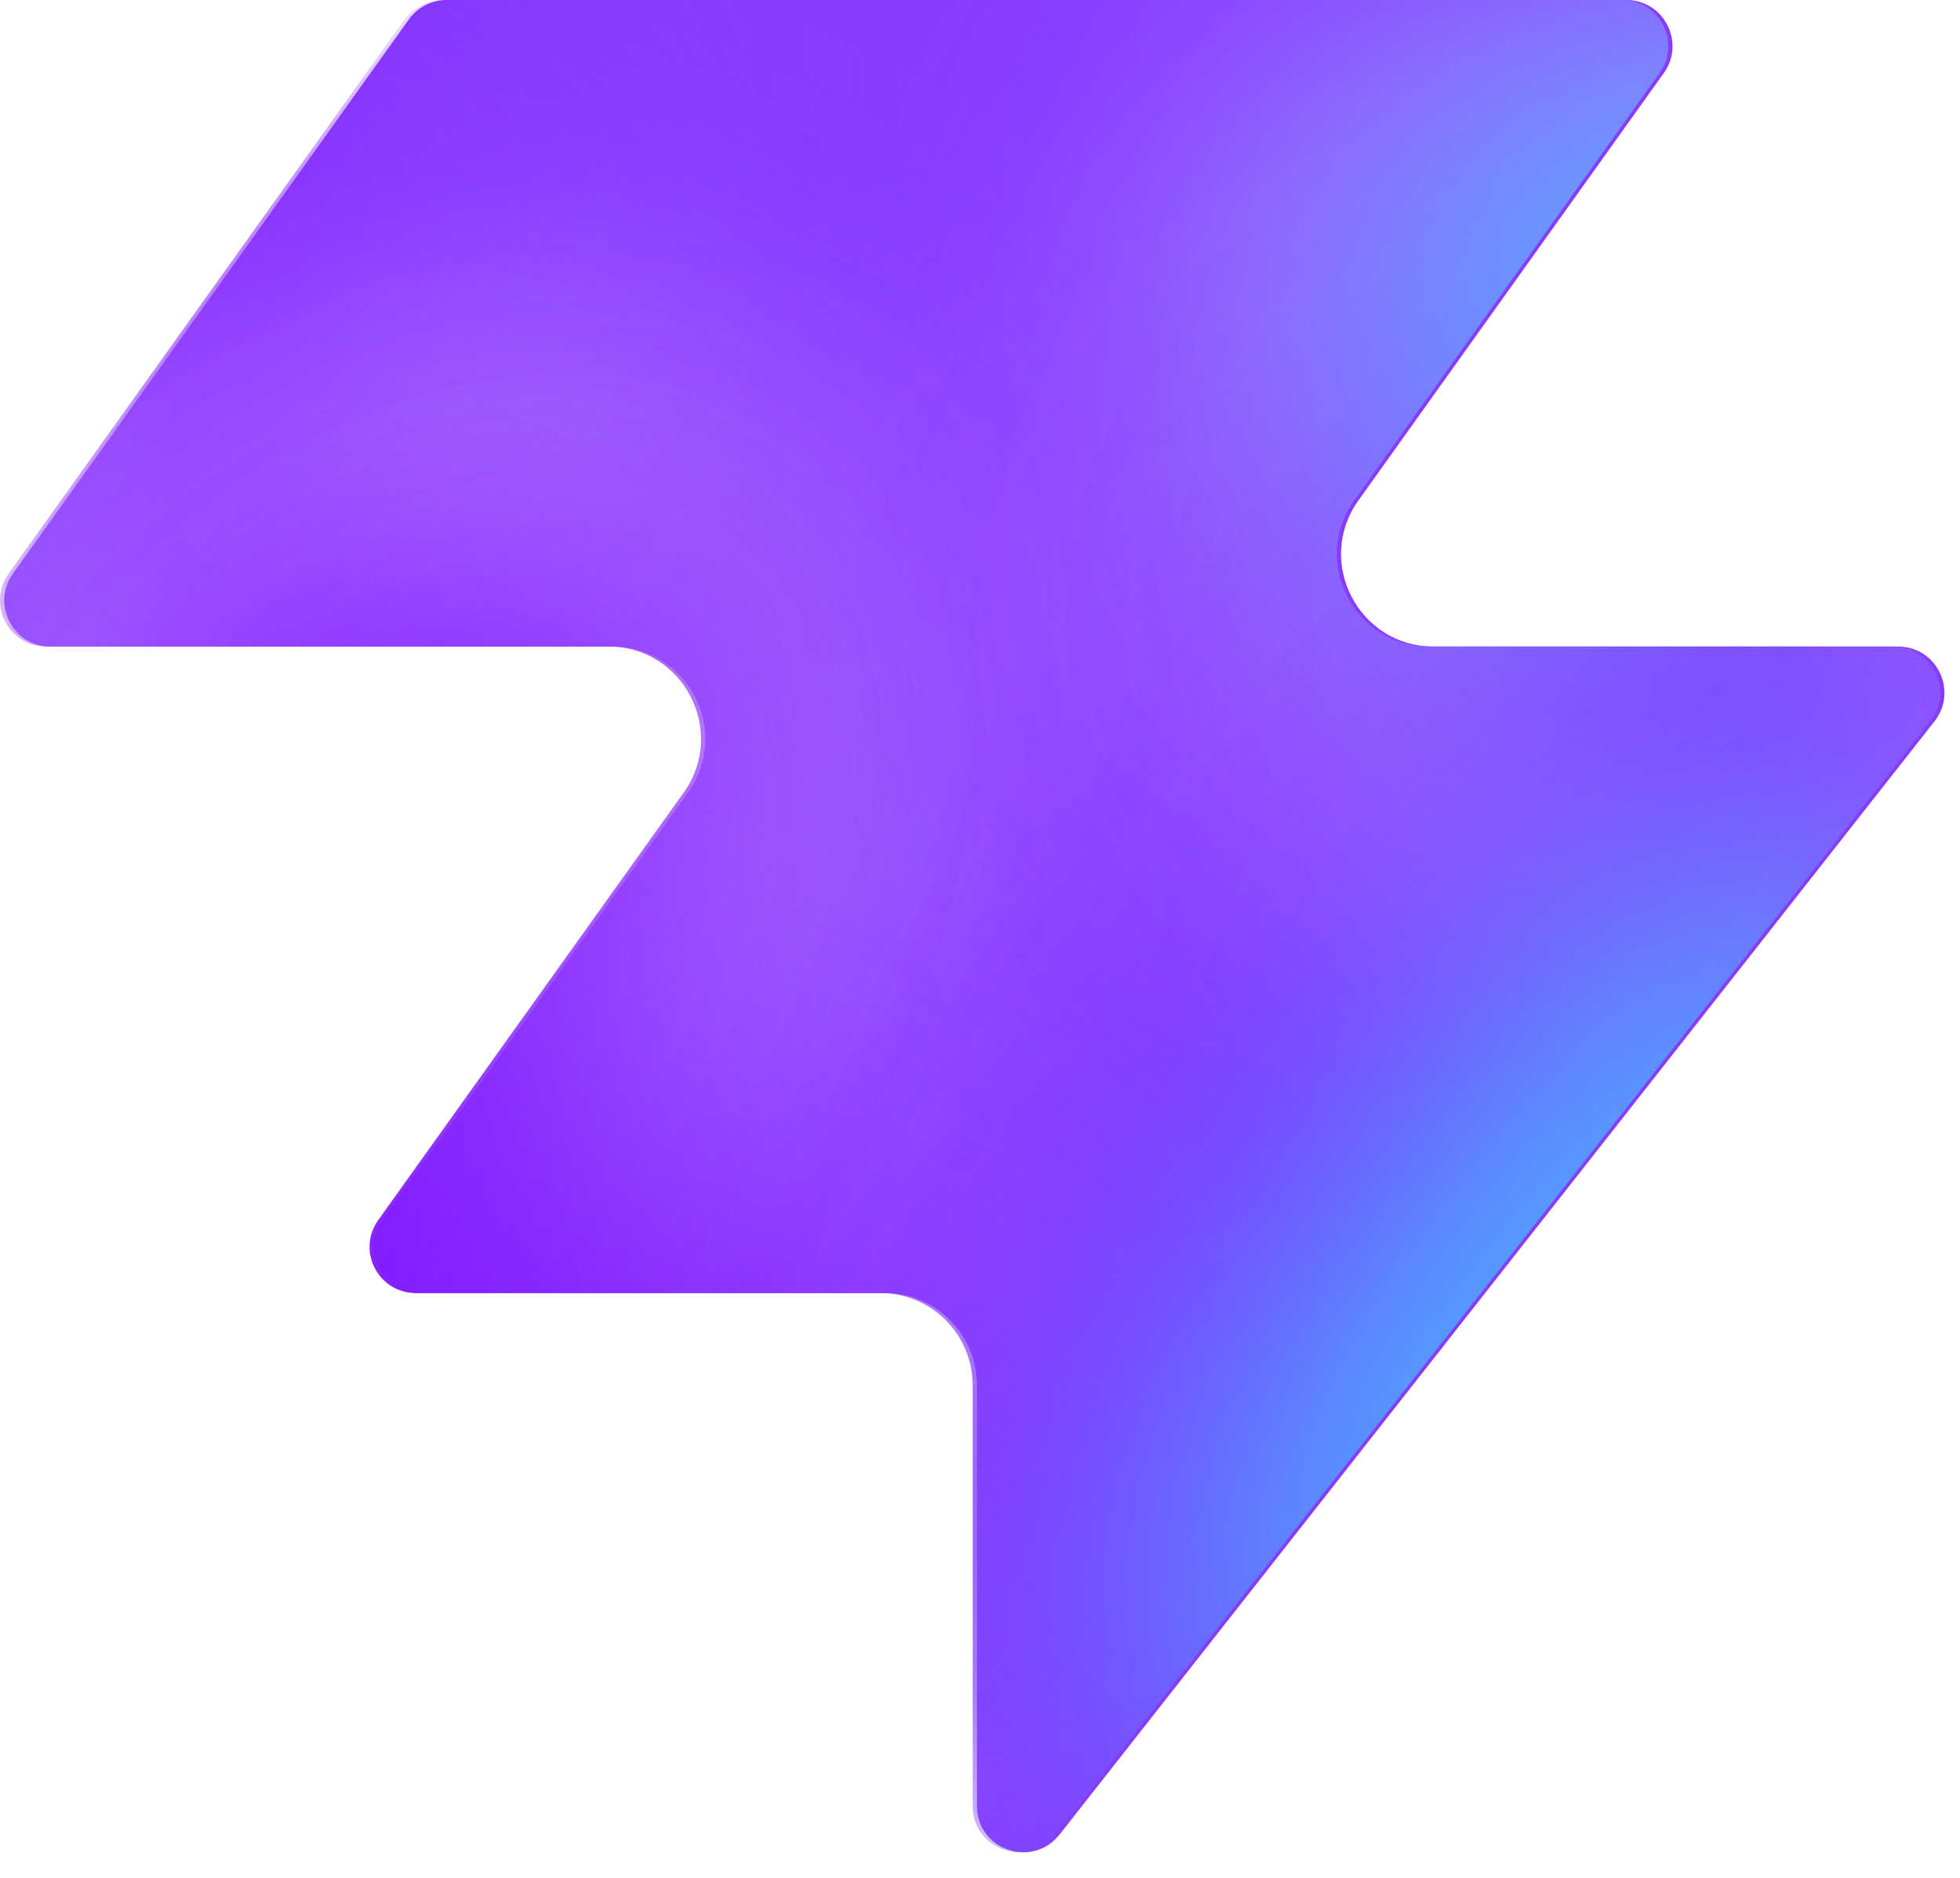
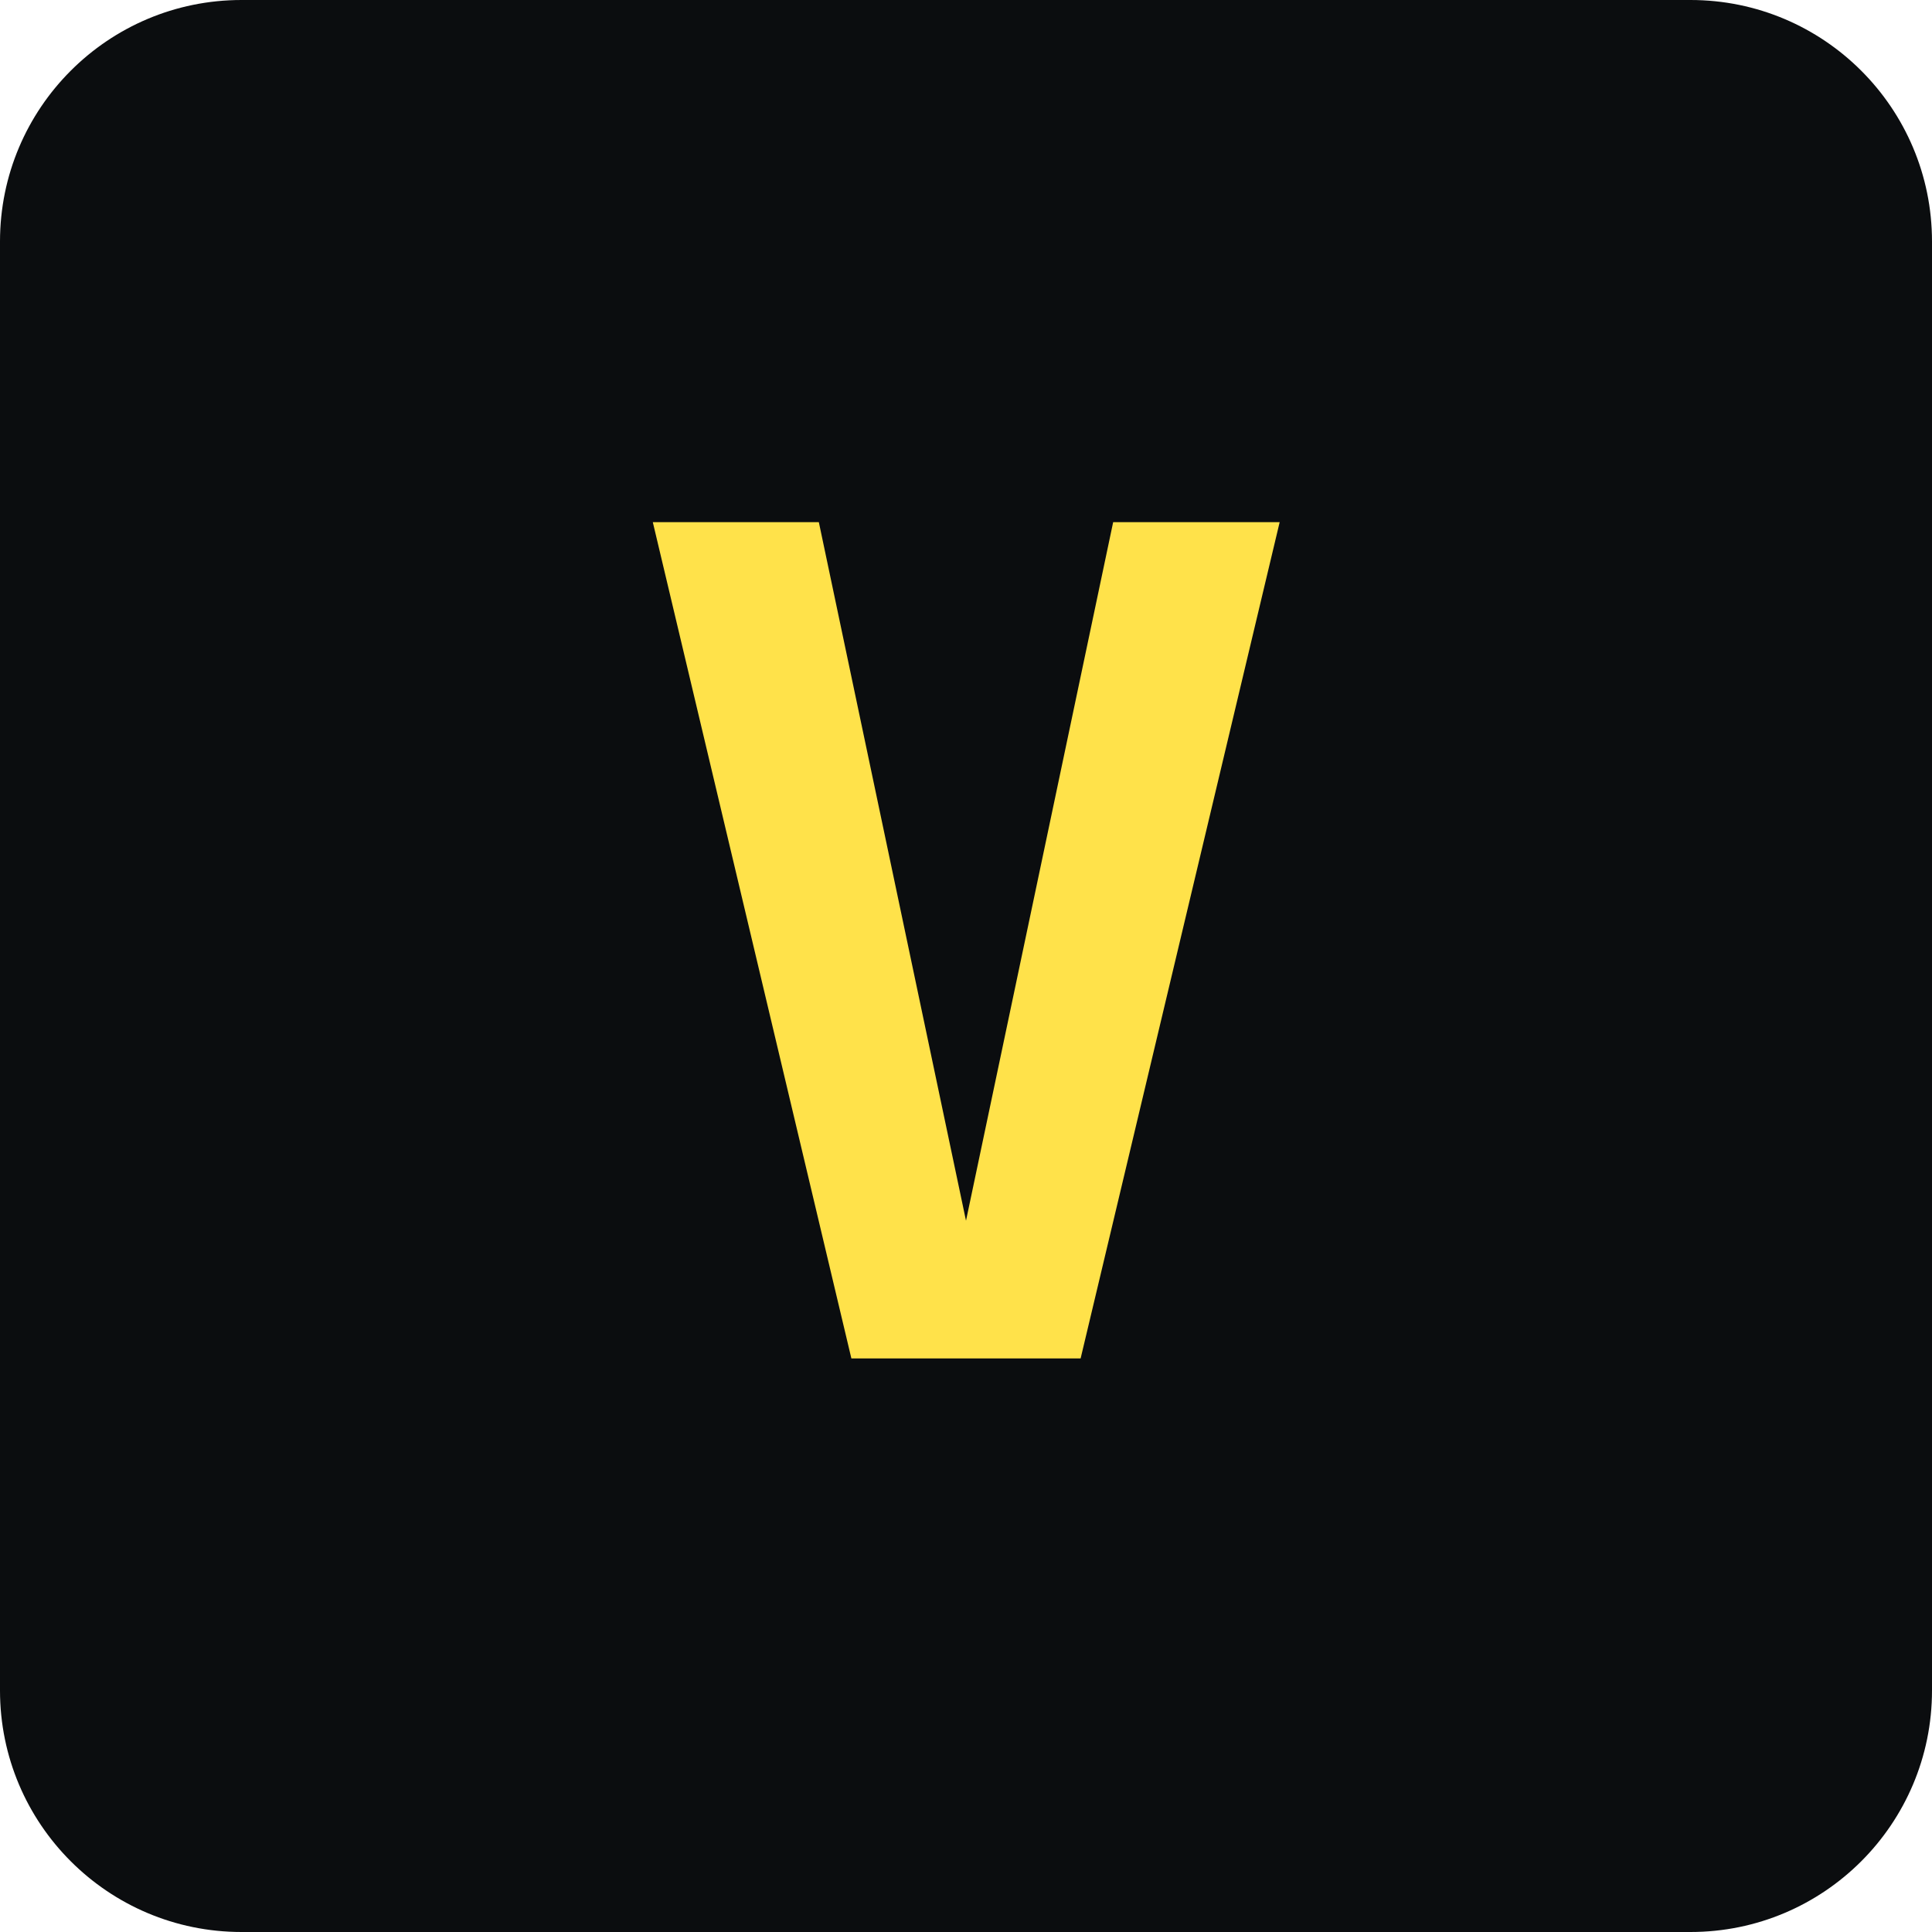
- <svg xmlns="http://www.w3.org/2000/svg" width="48" height="46" fill="none" viewBox="0 0 48 46">
-   <path fill="#863bff" d="M25.946 44.938c-.664.845-2.021.375-2.021-.698V33.937a2.26 2.26 0 0 0-2.262-2.262H10.287c-.92 0-1.456-1.04-.92-1.788l7.48-10.471c1.07-1.497 0-3.578-1.842-3.578H1.237c-.92 0-1.456-1.04-.92-1.788L10.013.474c.214-.297.556-.474.92-.474h28.894c.92 0 1.456 1.04.92 1.788l-7.48 10.471c-1.07 1.498 0 3.579 1.842 3.579h11.377c.943 0 1.473 1.088.89 1.83L25.947 44.94z" style="fill:#863bff;fill:color(display-p3 .525 .23 1);fill-opacity:1" />
-   <mask id="a" width="48" height="46" x="0" y="0" maskUnits="userSpaceOnUse" style="mask-type:alpha">
-     <path fill="#000" d="M25.842 44.938c-.664.844-2.021.375-2.021-.698V33.937a2.26 2.26 0 0 0-2.262-2.262H10.183c-.92 0-1.456-1.04-.92-1.788l7.48-10.471c1.07-1.498 0-3.579-1.842-3.579H1.133c-.92 0-1.456-1.04-.92-1.787L9.91.473c.214-.297.556-.474.92-.474h28.894c.92 0 1.456 1.04.92 1.788l-7.48 10.471c-1.07 1.498 0 3.578 1.842 3.578h11.377c.943 0 1.473 1.088.89 1.832L25.843 44.94z" style="fill:#000;fill-opacity:1" />
-   </mask>
-   <g mask="url(#a)">
-     <g filter="url(#b)">
-       <ellipse cx="5.508" cy="14.704" fill="#ede6ff" rx="5.508" ry="14.704" style="fill:#ede6ff;fill:color(display-p3 .927 .903 1);fill-opacity:1" transform="matrix(.00324 1 1 -.00324 -4.47 31.516)" />
-     </g>
-     <g filter="url(#c)">
-       <ellipse cx="10.399" cy="29.851" fill="#ede6ff" rx="10.399" ry="29.851" style="fill:#ede6ff;fill:color(display-p3 .927 .903 1);fill-opacity:1" transform="matrix(.00324 1 1 -.00324 -39.328 7.883)" />
-     </g>
-     <g filter="url(#d)">
-       <ellipse cx="5.508" cy="30.487" fill="#7e14ff" rx="5.508" ry="30.487" style="fill:#7e14ff;fill:color(display-p3 .492 .077 1);fill-opacity:1" transform="rotate(89.814 -25.913 -14.639)scale(1 -1)" />
-     </g>
-     <g filter="url(#e)">
-       <ellipse cx="5.508" cy="30.599" fill="#7e14ff" rx="5.508" ry="30.599" style="fill:#7e14ff;fill:color(display-p3 .492 .077 1);fill-opacity:1" transform="rotate(89.814 -32.644 -3.334)scale(1 -1)" />
-     </g>
-     <g filter="url(#f)">
-       <ellipse cx="5.508" cy="30.599" fill="#7e14ff" rx="5.508" ry="30.599" style="fill:#7e14ff;fill:color(display-p3 .492 .077 1);fill-opacity:1" transform="matrix(.00324 1 1 -.00324 -34.34 30.47)" />
-     </g>
-     <g filter="url(#g)">
-       <ellipse cx="14.072" cy="22.078" fill="#ede6ff" rx="14.072" ry="22.078" style="fill:#ede6ff;fill:color(display-p3 .927 .903 1);fill-opacity:1" transform="rotate(93.35 24.506 48.493)scale(-1 1)" />
-     </g>
-     <g filter="url(#h)">
-       <ellipse cx="3.47" cy="21.501" fill="#7e14ff" rx="3.47" ry="21.501" style="fill:#7e14ff;fill:color(display-p3 .492 .077 1);fill-opacity:1" transform="rotate(89.009 28.708 47.59)scale(-1 1)" />
-     </g>
-     <g filter="url(#i)">
-       <ellipse cx="3.47" cy="21.501" fill="#7e14ff" rx="3.47" ry="21.501" style="fill:#7e14ff;fill:color(display-p3 .492 .077 1);fill-opacity:1" transform="rotate(89.009 28.708 47.59)scale(-1 1)" />
-     </g>
-     <g filter="url(#j)">
-       <ellipse cx=".387" cy="8.972" fill="#7e14ff" rx="4.407" ry="29.108" style="fill:#7e14ff;fill:color(display-p3 .492 .077 1);fill-opacity:1" transform="rotate(39.51 .387 8.972)" />
-     </g>
-     <g filter="url(#k)">
-       <ellipse cx="47.523" cy="-6.092" fill="#7e14ff" rx="4.407" ry="29.108" style="fill:#7e14ff;fill:color(display-p3 .492 .077 1);fill-opacity:1" transform="rotate(37.892 47.523 -6.092)" />
-     </g>
-     <g filter="url(#l)">
-       <ellipse cx="41.412" cy="6.333" fill="#47bfff" rx="5.971" ry="9.665" style="fill:#47bfff;fill:color(display-p3 .28 .748 1);fill-opacity:1" transform="rotate(37.892 41.412 6.333)" />
-     </g>
-     <g filter="url(#m)">
-       <ellipse cx="-1.879" cy="38.332" fill="#7e14ff" rx="4.407" ry="29.108" style="fill:#7e14ff;fill:color(display-p3 .492 .077 1);fill-opacity:1" transform="rotate(37.892 -1.88 38.332)" />
-     </g>
-     <g filter="url(#n)">
-       <ellipse cx="-1.879" cy="38.332" fill="#7e14ff" rx="4.407" ry="29.108" style="fill:#7e14ff;fill:color(display-p3 .492 .077 1);fill-opacity:1" transform="rotate(37.892 -1.88 38.332)" />
-     </g>
-     <g filter="url(#o)">
-       <ellipse cx="35.651" cy="29.907" fill="#7e14ff" rx="4.407" ry="29.108" style="fill:#7e14ff;fill:color(display-p3 .492 .077 1);fill-opacity:1" transform="rotate(37.892 35.651 29.907)" />
-     </g>
-     <g filter="url(#p)">
-       <ellipse cx="38.418" cy="32.4" fill="#47bfff" rx="5.971" ry="15.297" style="fill:#47bfff;fill:color(display-p3 .28 .748 1);fill-opacity:1" transform="rotate(37.892 38.418 32.4)" />
-     </g>
-   </g>
-   <defs>
-     <filter id="b" width="60.045" height="41.654" x="-19.77" y="16.149" color-interpolation-filters="sRGB" filterUnits="userSpaceOnUse">
-       <feFlood flood-opacity="0" result="BackgroundImageFix" />
-       <feBlend in="SourceGraphic" in2="BackgroundImageFix" result="shape" />
-       <feGaussianBlur result="effect1_foregroundBlur_2002_17158" stdDeviation="7.659" />
-     </filter>
-     <filter id="c" width="90.34" height="51.437" x="-54.613" y="-7.533" color-interpolation-filters="sRGB" filterUnits="userSpaceOnUse">
-       <feFlood flood-opacity="0" result="BackgroundImageFix" />
-       <feBlend in="SourceGraphic" in2="BackgroundImageFix" result="shape" />
-       <feGaussianBlur result="effect1_foregroundBlur_2002_17158" stdDeviation="7.659" />
-     </filter>
-     <filter id="d" width="79.355" height="29.4" x="-49.64" y="2.03" color-interpolation-filters="sRGB" filterUnits="userSpaceOnUse">
-       <feFlood flood-opacity="0" result="BackgroundImageFix" />
-       <feBlend in="SourceGraphic" in2="BackgroundImageFix" result="shape" />
-       <feGaussianBlur result="effect1_foregroundBlur_2002_17158" stdDeviation="4.596" />
-     </filter>
-     <filter id="e" width="79.579" height="29.4" x="-45.045" y="20.029" color-interpolation-filters="sRGB" filterUnits="userSpaceOnUse">
-       <feFlood flood-opacity="0" result="BackgroundImageFix" />
-       <feBlend in="SourceGraphic" in2="BackgroundImageFix" result="shape" />
-       <feGaussianBlur result="effect1_foregroundBlur_2002_17158" stdDeviation="4.596" />
-     </filter>
-     <filter id="f" width="79.579" height="29.4" x="-43.513" y="21.178" color-interpolation-filters="sRGB" filterUnits="userSpaceOnUse">
-       <feFlood flood-opacity="0" result="BackgroundImageFix" />
-       <feBlend in="SourceGraphic" in2="BackgroundImageFix" result="shape" />
-       <feGaussianBlur result="effect1_foregroundBlur_2002_17158" stdDeviation="4.596" />
-     </filter>
-     <filter id="g" width="74.749" height="58.852" x="15.756" y="-17.901" color-interpolation-filters="sRGB" filterUnits="userSpaceOnUse">
-       <feFlood flood-opacity="0" result="BackgroundImageFix" />
-       <feBlend in="SourceGraphic" in2="BackgroundImageFix" result="shape" />
-       <feGaussianBlur result="effect1_foregroundBlur_2002_17158" stdDeviation="7.659" />
-     </filter>
-     <filter id="h" width="61.377" height="25.362" x="23.548" y="2.284" color-interpolation-filters="sRGB" filterUnits="userSpaceOnUse">
-       <feFlood flood-opacity="0" result="BackgroundImageFix" />
-       <feBlend in="SourceGraphic" in2="BackgroundImageFix" result="shape" />
-       <feGaussianBlur result="effect1_foregroundBlur_2002_17158" stdDeviation="4.596" />
-     </filter>
-     <filter id="i" width="61.377" height="25.362" x="23.548" y="2.284" color-interpolation-filters="sRGB" filterUnits="userSpaceOnUse">
-       <feFlood flood-opacity="0" result="BackgroundImageFix" />
-       <feBlend in="SourceGraphic" in2="BackgroundImageFix" result="shape" />
-       <feGaussianBlur result="effect1_foregroundBlur_2002_17158" stdDeviation="4.596" />
-     </filter>
-     <filter id="j" width="56.045" height="63.649" x="-27.636" y="-22.853" color-interpolation-filters="sRGB" filterUnits="userSpaceOnUse">
-       <feFlood flood-opacity="0" result="BackgroundImageFix" />
-       <feBlend in="SourceGraphic" in2="BackgroundImageFix" result="shape" />
-       <feGaussianBlur result="effect1_foregroundBlur_2002_17158" stdDeviation="4.596" />
-     </filter>
-     <filter id="k" width="54.814" height="64.646" x="20.116" y="-38.415" color-interpolation-filters="sRGB" filterUnits="userSpaceOnUse">
-       <feFlood flood-opacity="0" result="BackgroundImageFix" />
-       <feBlend in="SourceGraphic" in2="BackgroundImageFix" result="shape" />
-       <feGaussianBlur result="effect1_foregroundBlur_2002_17158" stdDeviation="4.596" />
-     </filter>
-     <filter id="l" width="33.541" height="35.313" x="24.641" y="-11.323" color-interpolation-filters="sRGB" filterUnits="userSpaceOnUse">
-       <feFlood flood-opacity="0" result="BackgroundImageFix" />
-       <feBlend in="SourceGraphic" in2="BackgroundImageFix" result="shape" />
-       <feGaussianBlur result="effect1_foregroundBlur_2002_17158" stdDeviation="4.596" />
-     </filter>
-     <filter id="m" width="54.814" height="64.646" x="-29.286" y="6.009" color-interpolation-filters="sRGB" filterUnits="userSpaceOnUse">
-       <feFlood flood-opacity="0" result="BackgroundImageFix" />
-       <feBlend in="SourceGraphic" in2="BackgroundImageFix" result="shape" />
-       <feGaussianBlur result="effect1_foregroundBlur_2002_17158" stdDeviation="4.596" />
-     </filter>
-     <filter id="n" width="54.814" height="64.646" x="-29.286" y="6.009" color-interpolation-filters="sRGB" filterUnits="userSpaceOnUse">
-       <feFlood flood-opacity="0" result="BackgroundImageFix" />
-       <feBlend in="SourceGraphic" in2="BackgroundImageFix" result="shape" />
-       <feGaussianBlur result="effect1_foregroundBlur_2002_17158" stdDeviation="4.596" />
-     </filter>
-     <filter id="o" width="54.814" height="64.646" x="8.244" y="-2.416" color-interpolation-filters="sRGB" filterUnits="userSpaceOnUse">
-       <feFlood flood-opacity="0" result="BackgroundImageFix" />
-       <feBlend in="SourceGraphic" in2="BackgroundImageFix" result="shape" />
-       <feGaussianBlur result="effect1_foregroundBlur_2002_17158" stdDeviation="4.596" />
-     </filter>
-     <filter id="p" width="39.409" height="43.623" x="18.713" y="10.588" color-interpolation-filters="sRGB" filterUnits="userSpaceOnUse">
-       <feFlood flood-opacity="0" result="BackgroundImageFix" />
-       <feBlend in="SourceGraphic" in2="BackgroundImageFix" result="shape" />
-       <feGaussianBlur result="effect1_foregroundBlur_2002_17158" stdDeviation="4.596" />
-     </filter>
-   </defs>
+ <svg xmlns="http://www.w3.org/2000/svg" viewBox="0 0 64 64">
+   <rect width="64" height="64" rx="8" fill="#0b0d0f" />
+   <text x="32" y="45" font-family="Consolas,monospace" font-size="38" font-weight="700" text-anchor="middle" fill="#ffe24a">V</text>
</svg>
